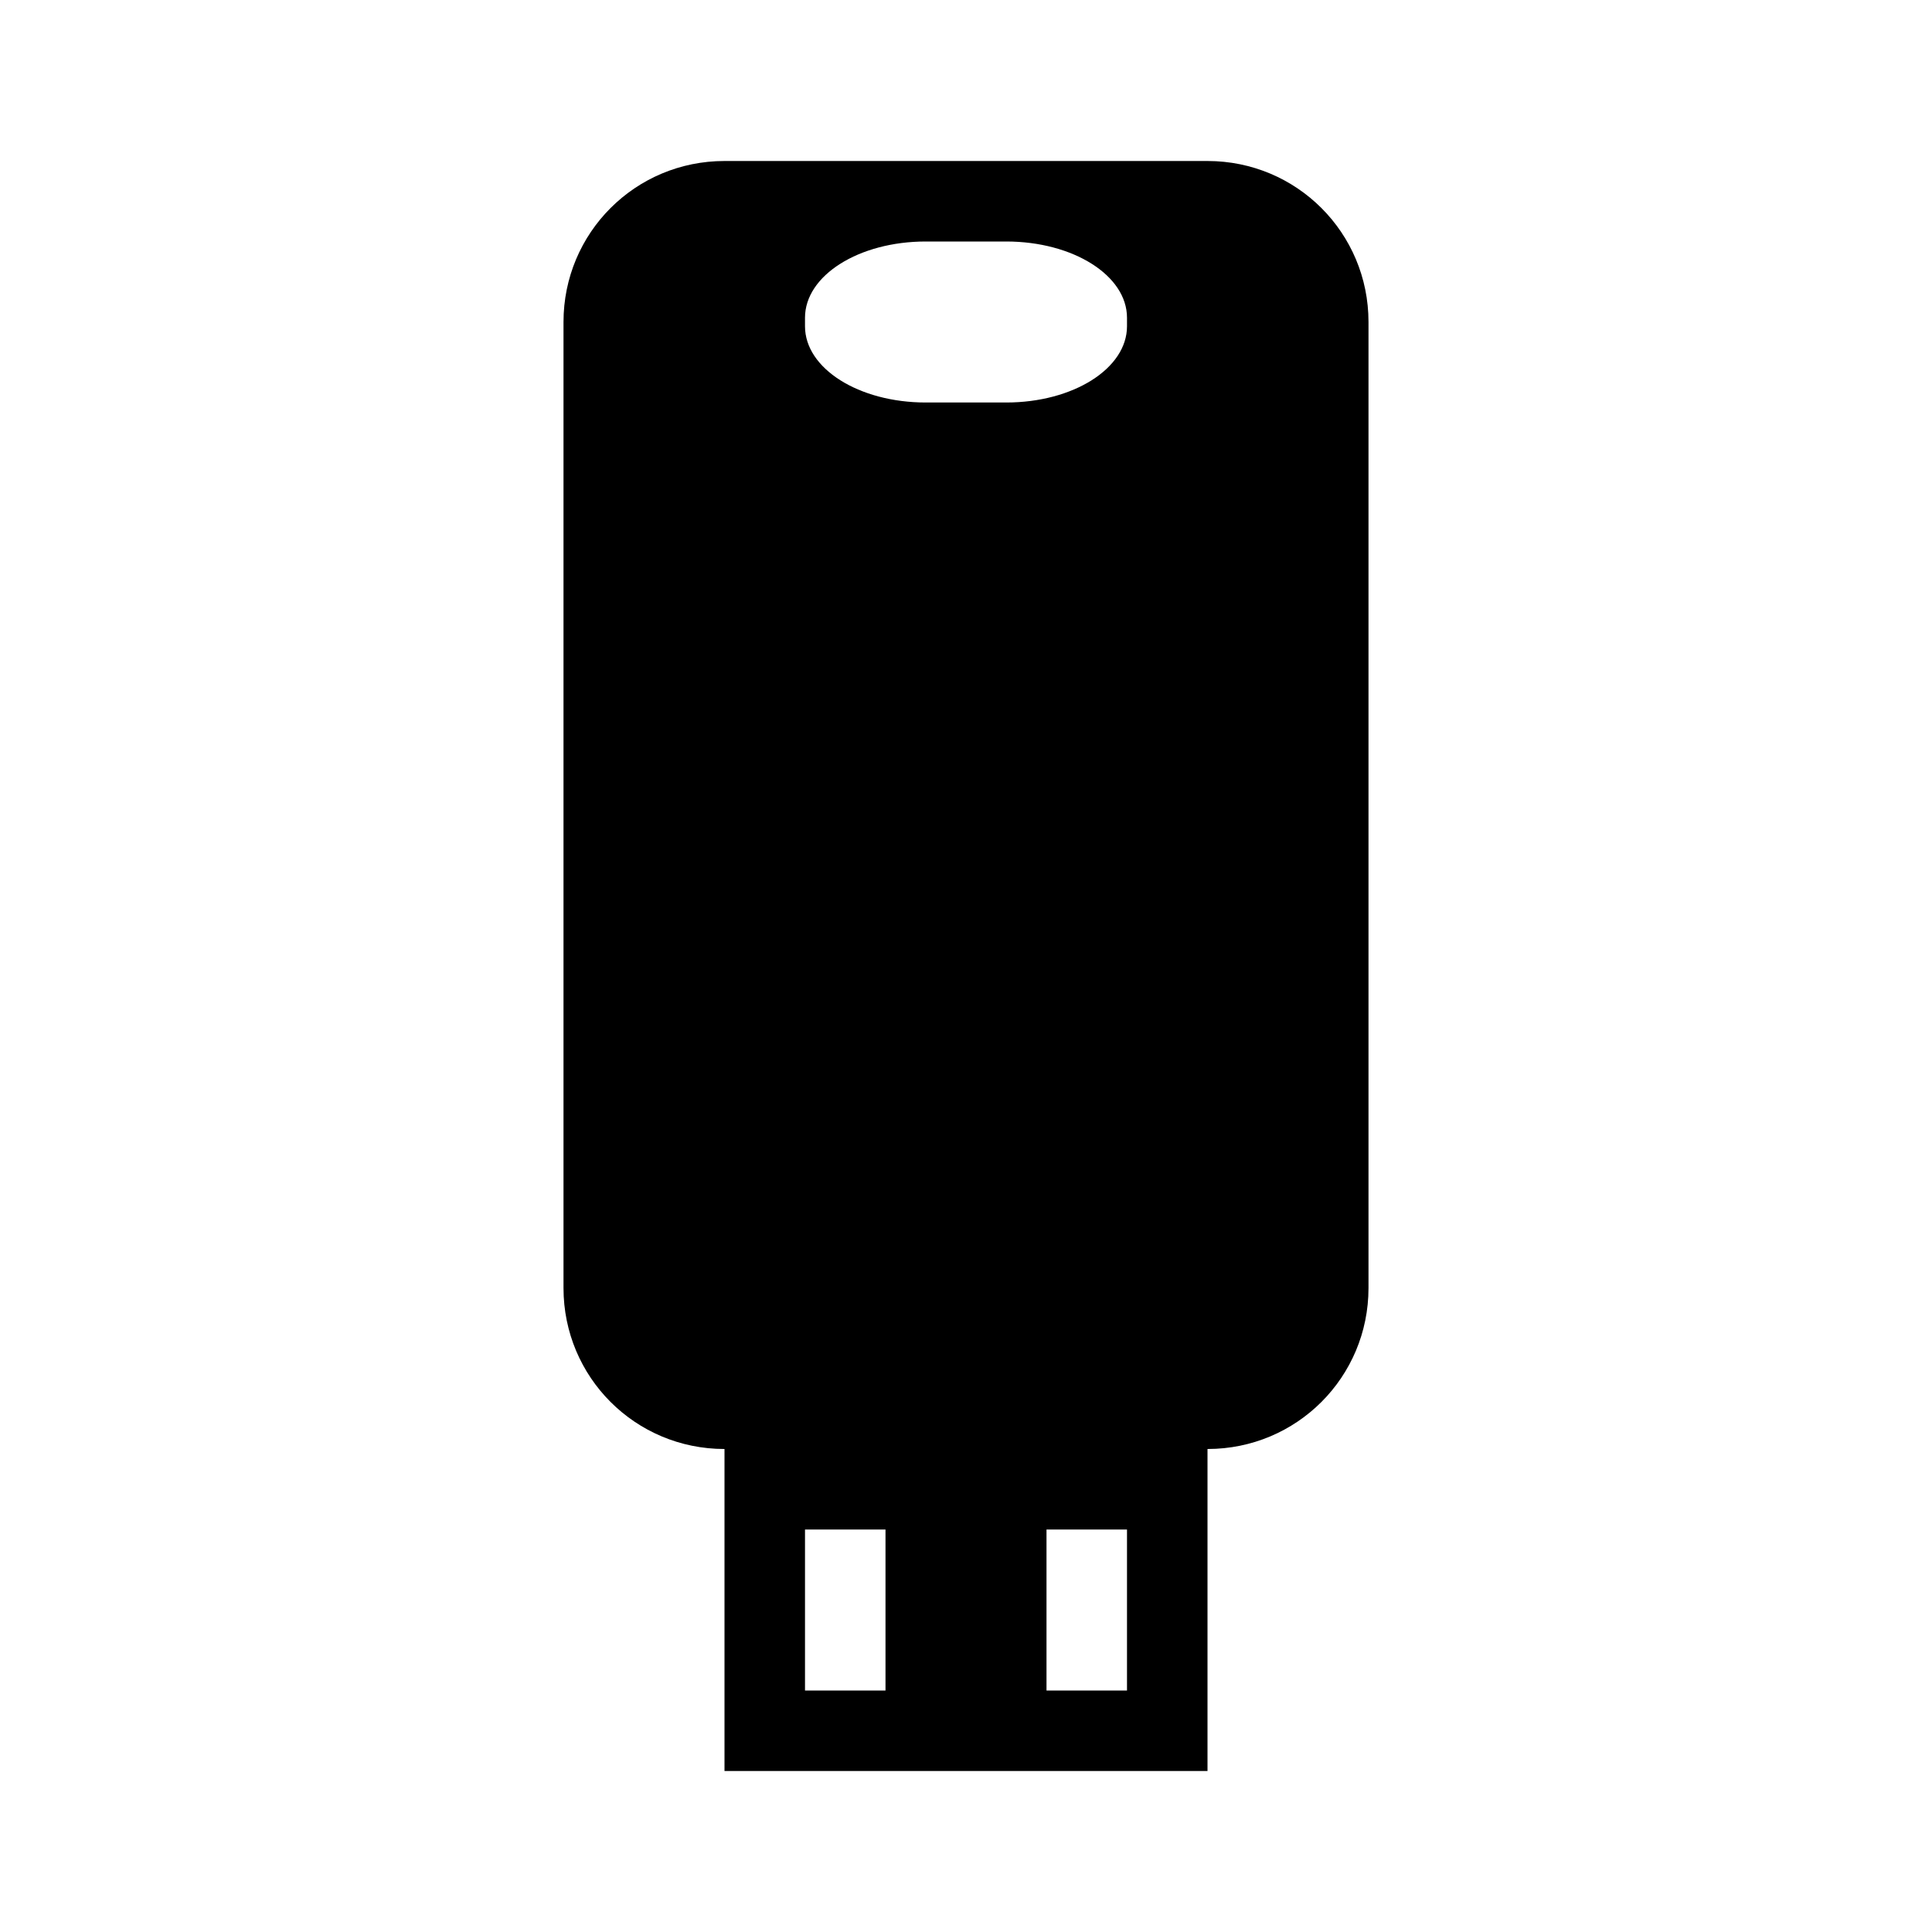
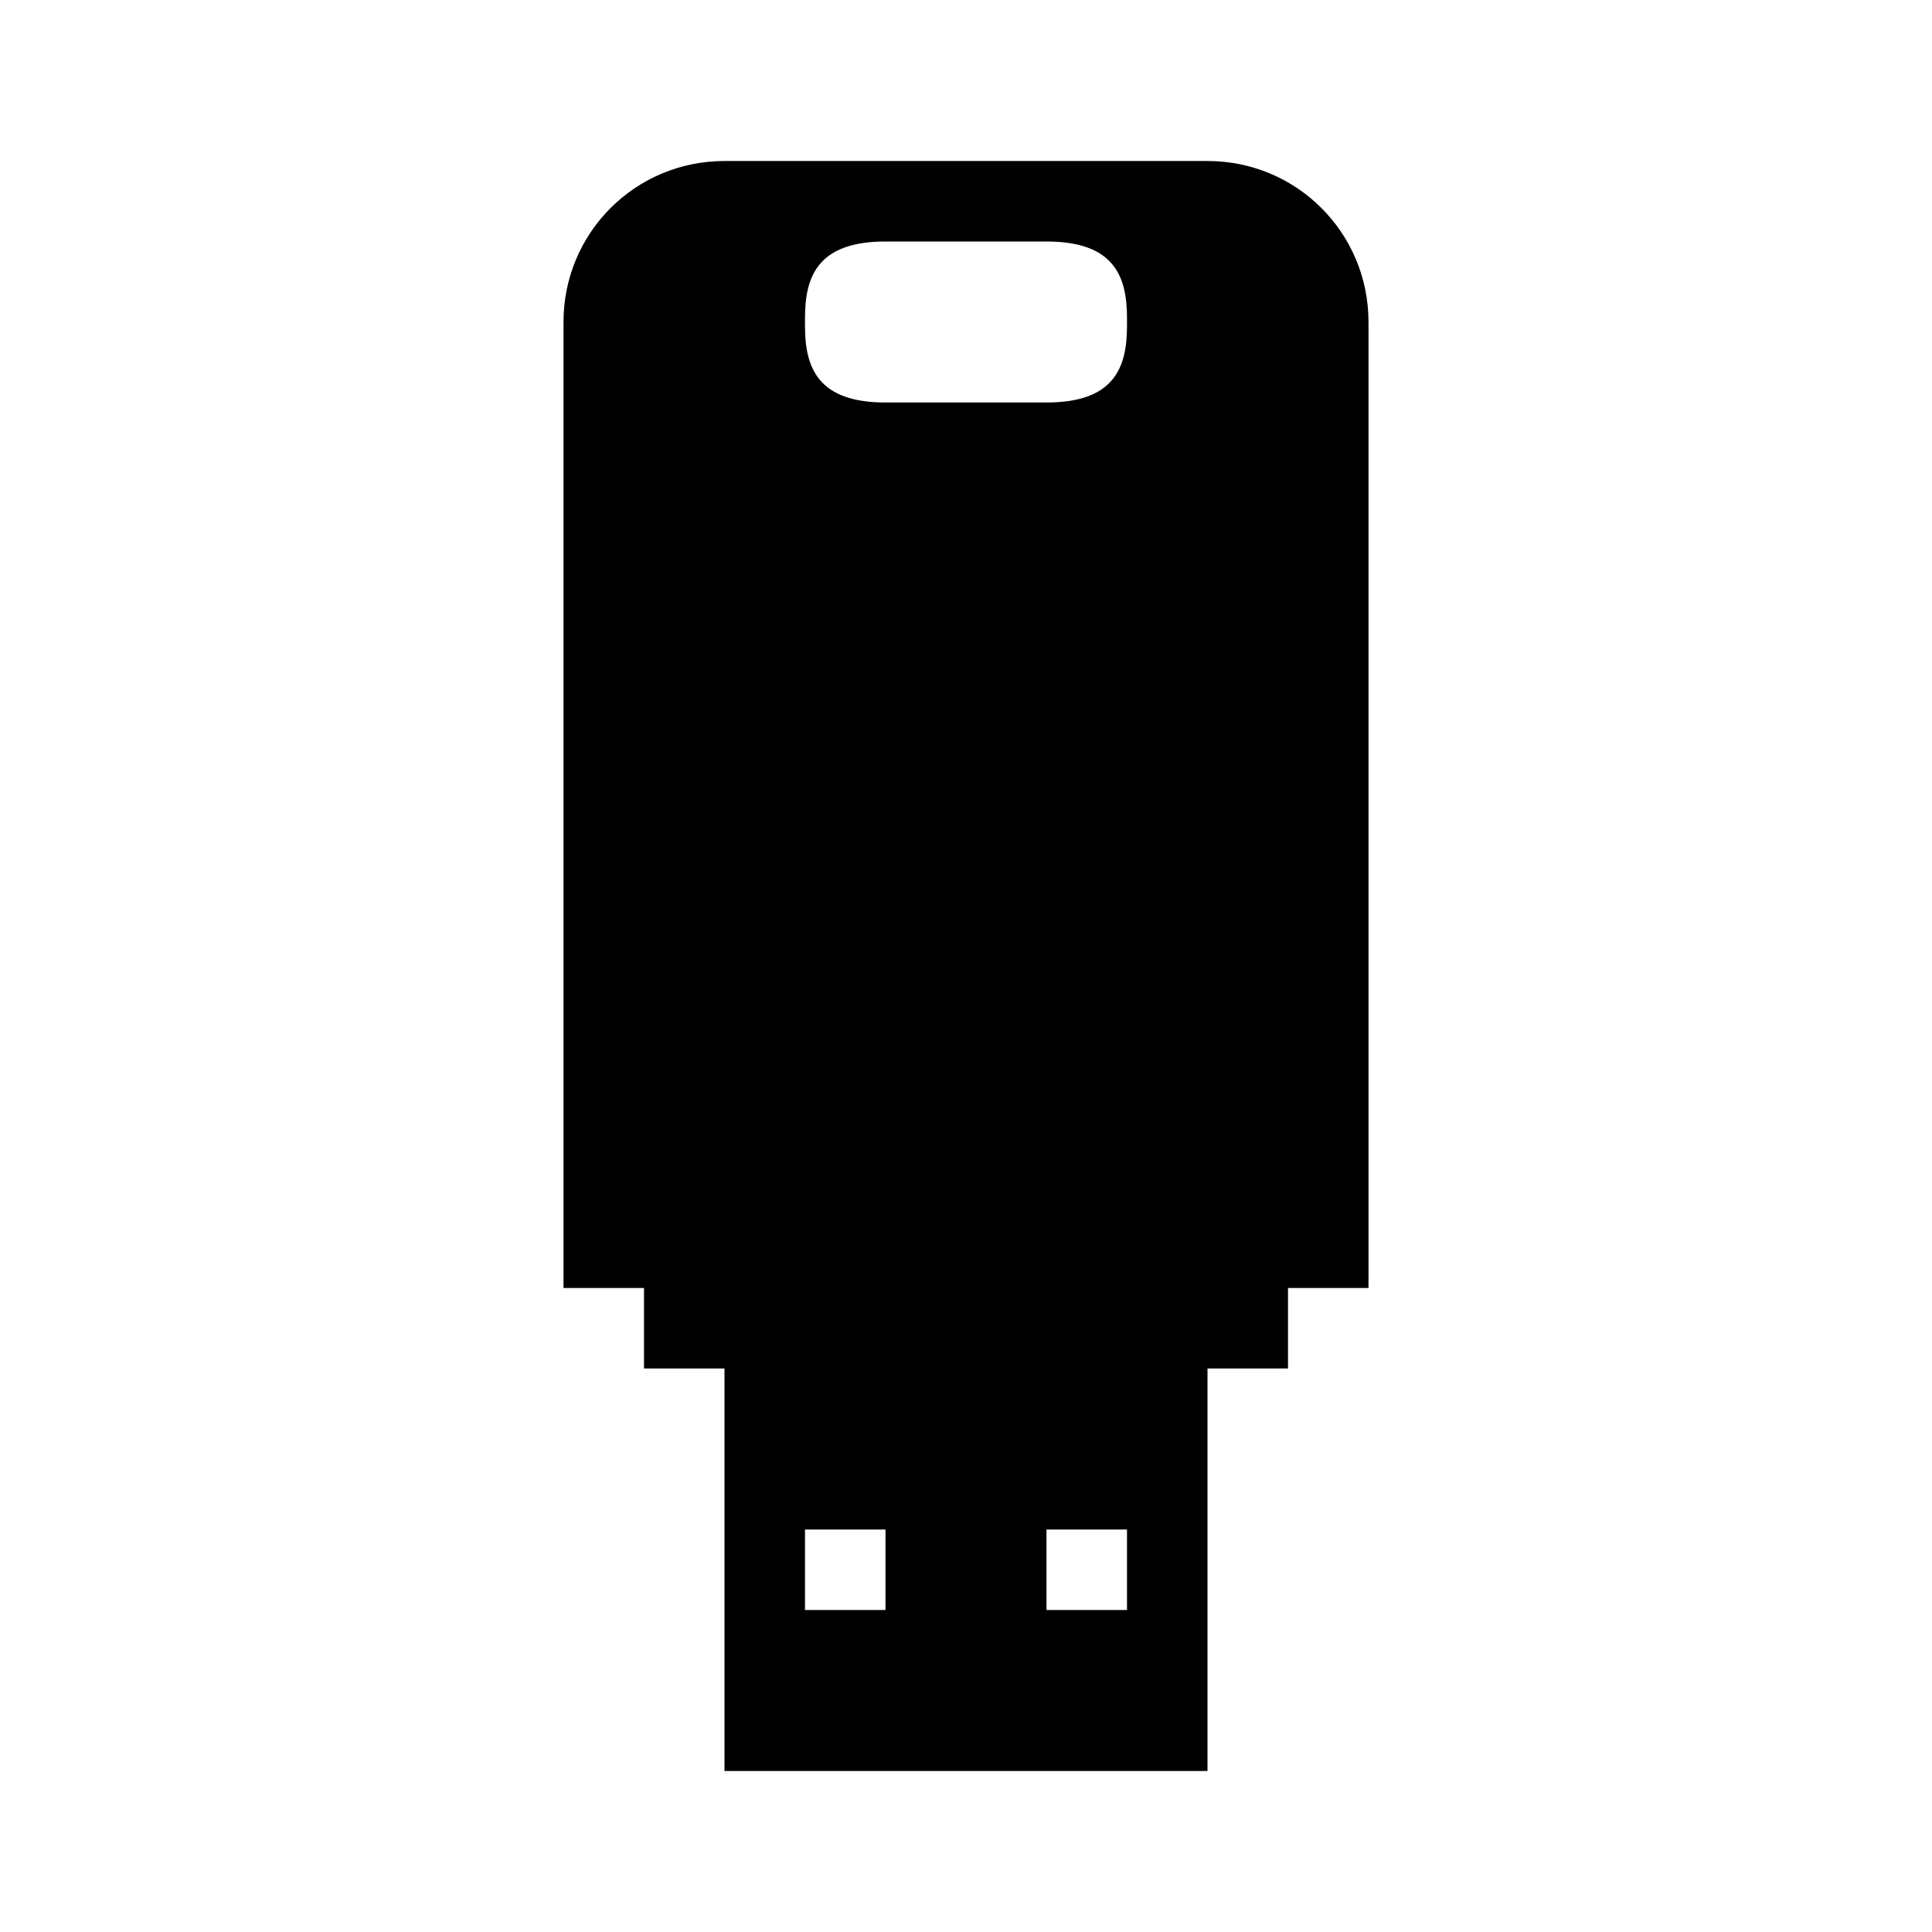
<svg xmlns="http://www.w3.org/2000/svg" width="24" height="24" viewBox="0 0 24 24" id="svg2" version="1.1">
  <defs id="defs4" />
  <g id="layer1" transform="translate(0,-1028.362)">
-     <path style="opacity:1;fill:#000000;fill-opacity:1;stroke:none;stroke-width:4;stroke-linecap:round;stroke-miterlimit:4;stroke-dasharray:none;stroke-dashoffset:0;stroke-opacity:1" d="M 9 2 C 7.892 2 7 2.892 7 4 L 7 16 C 7 17.108 7.892 18 9 18 L 9 22 L 15 22 L 15 18 C 16.108 18 17 17.108 17 16 L 17 4 C 17 2.892 16.108 2 15 2 L 9 2 z M 11.5 3 L 12.5 3 C 13.331 3 14 3.422 14 3.947 L 14 4.053 C 14 4.578 13.331 5 12.5 5 L 11.5 5 C 10.669 5 10 4.578 10 4.053 L 10 3.947 C 10 3.422 10.669 3 11.5 3 z M 10 19 L 11 19 L 11 21 L 10 21 L 10 19 z M 13 19 L 14 19 L 14 21 L 13 21 L 13 19 z " transform="translate(0,1028.362)" id="rect4158" />
+     <path style="opacity:1;fill:#000000;fill-opacity:1;stroke:none;stroke-width:4;stroke-linecap:round;stroke-miterlimit:4;stroke-dasharray:none;stroke-dashoffset:0;stroke-opacity:1" d="M 9,2 C 7.892,2 7,2.892 7,4 l 0,12 1,0 0,1 1,0 0,5 6,0 0,-5 1,0 0,-1 1,0 0,-12 C 17,2.892 16.108,2 15,2 Z m 2,1 2,0 c 0.831,0 1,0.422 1,0.947 l 0,0.105 C 14,4.578 13.831,5 13,5 L 11,5 C 10.169,5 10,4.578 10,4.053 L 10,3.947 C 10,3.422 10.169,3 11,3 Z m -1,16 1,0 0,1 -1,0 z m 3,0 1,0 0,1 -1,0 z" transform="translate(0,1028.362)" id="rect4158" />
  </g>
</svg>
